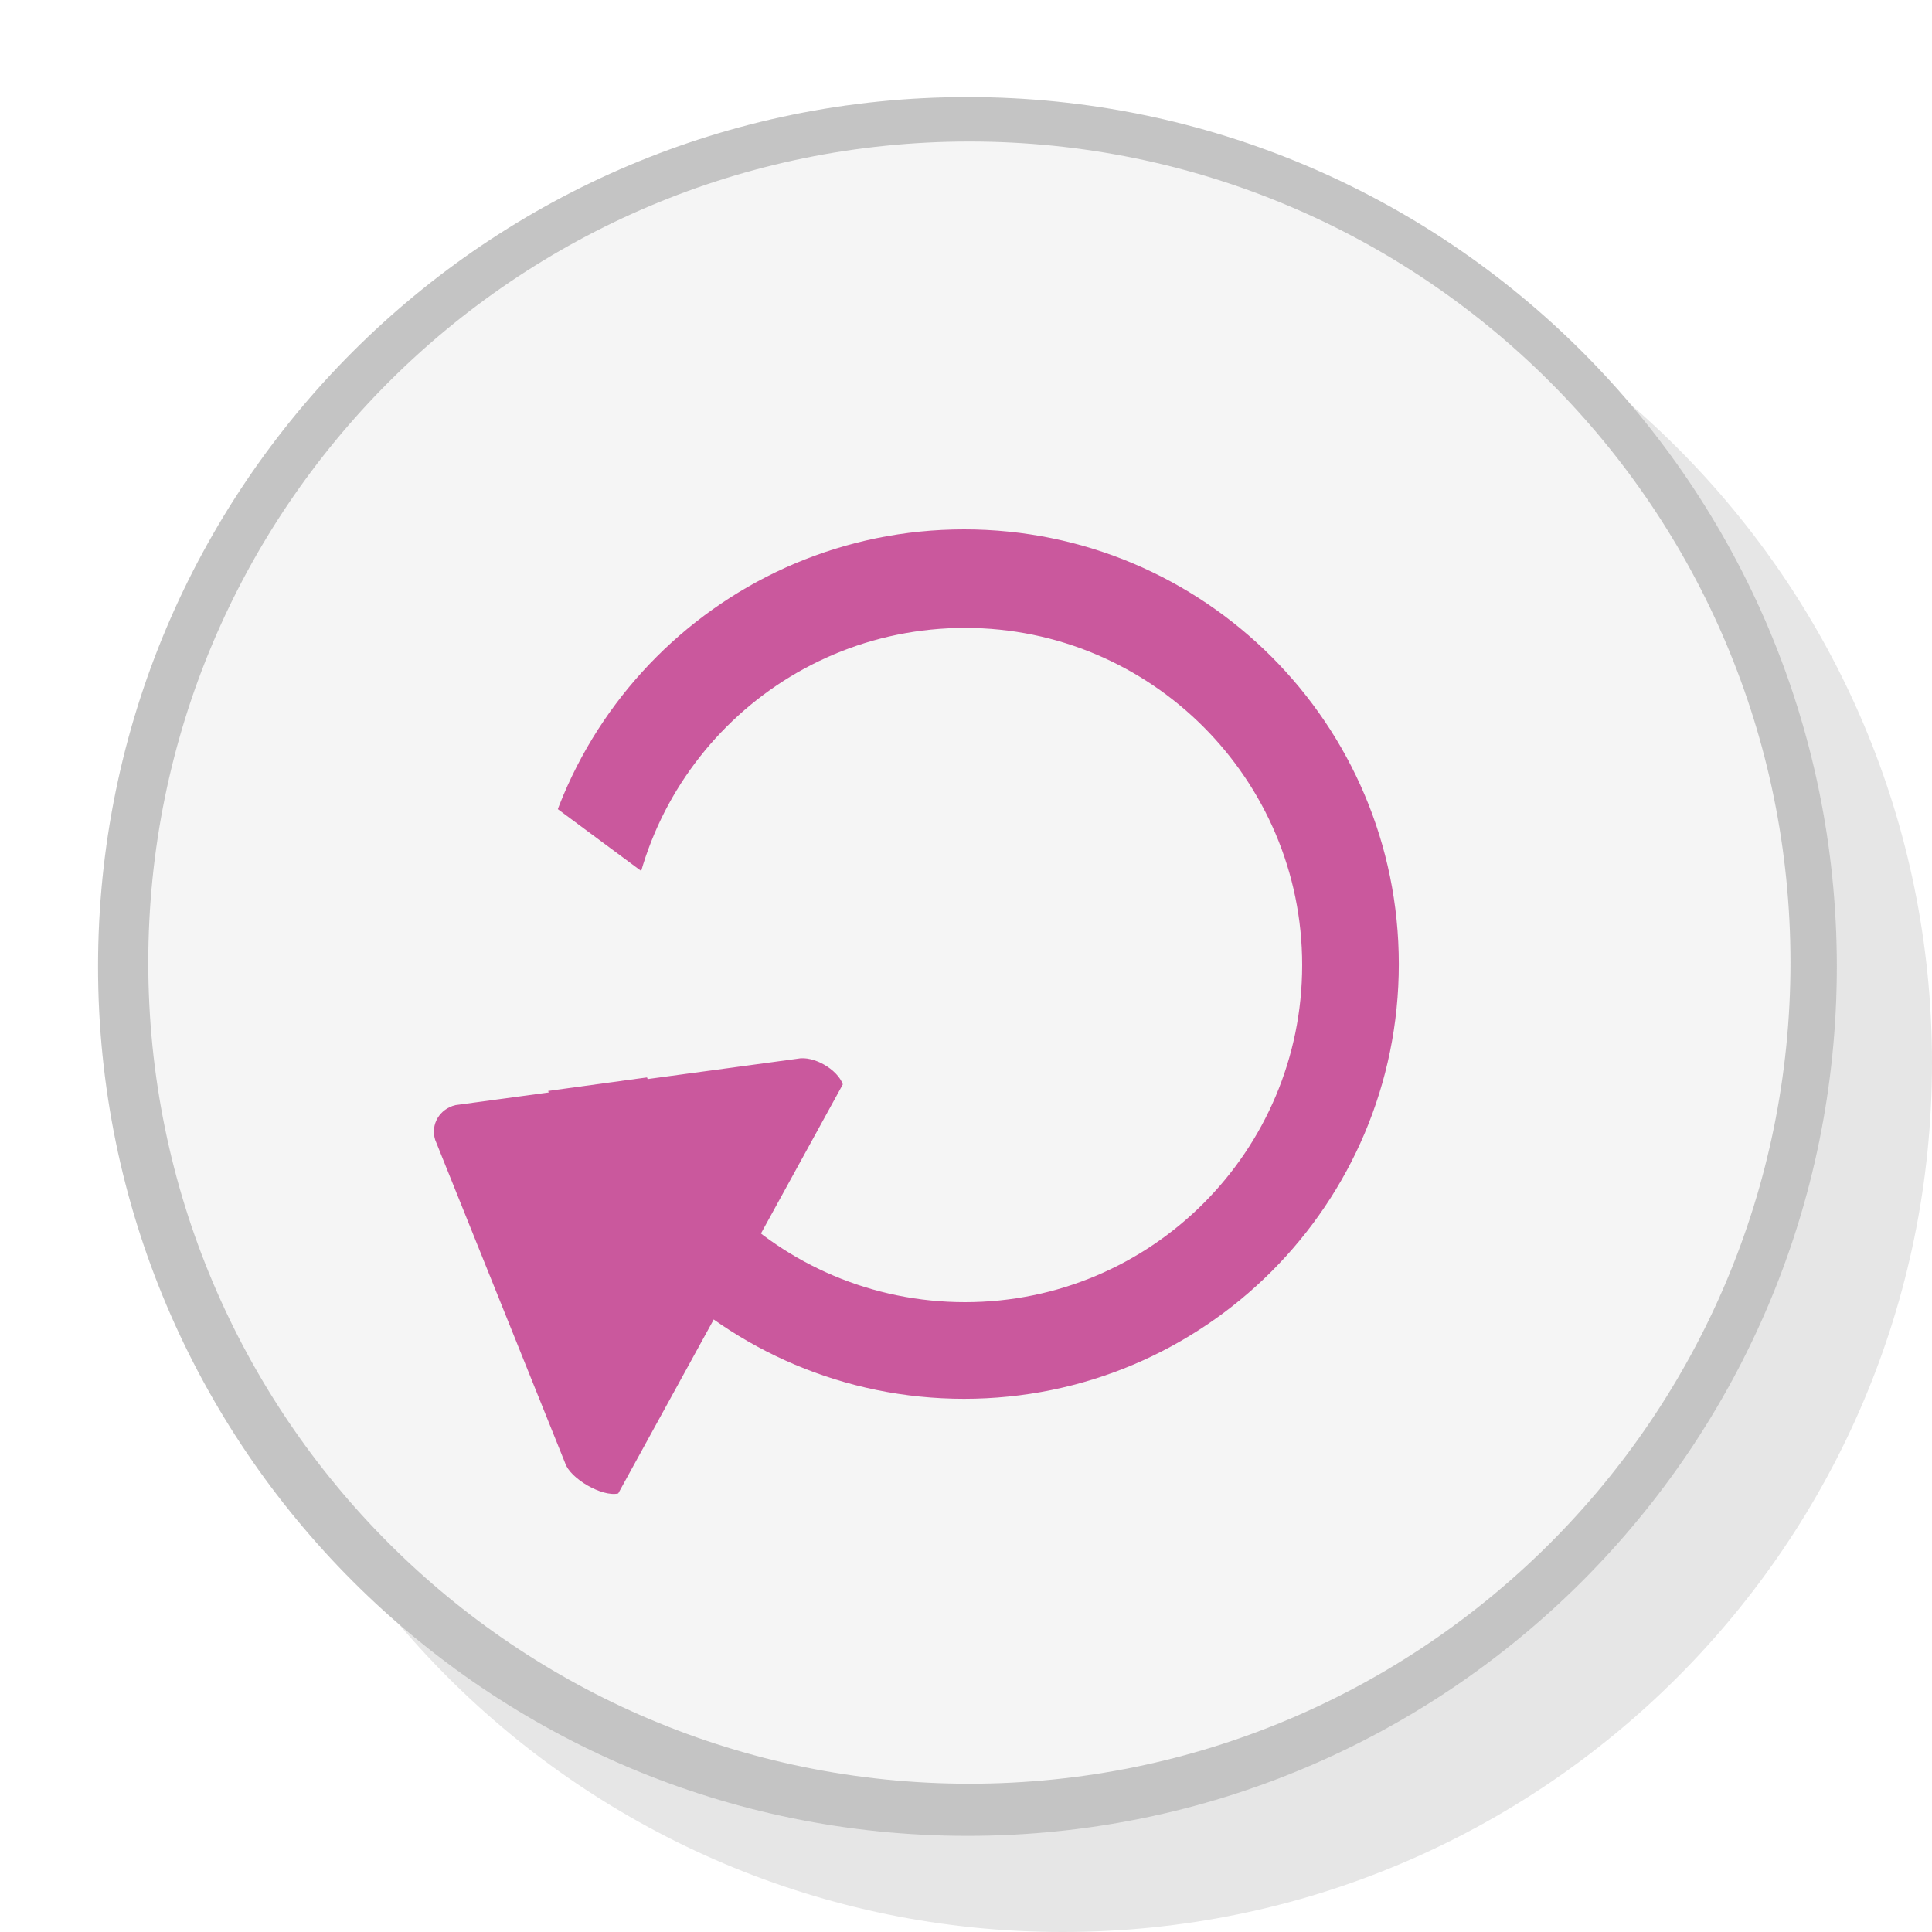
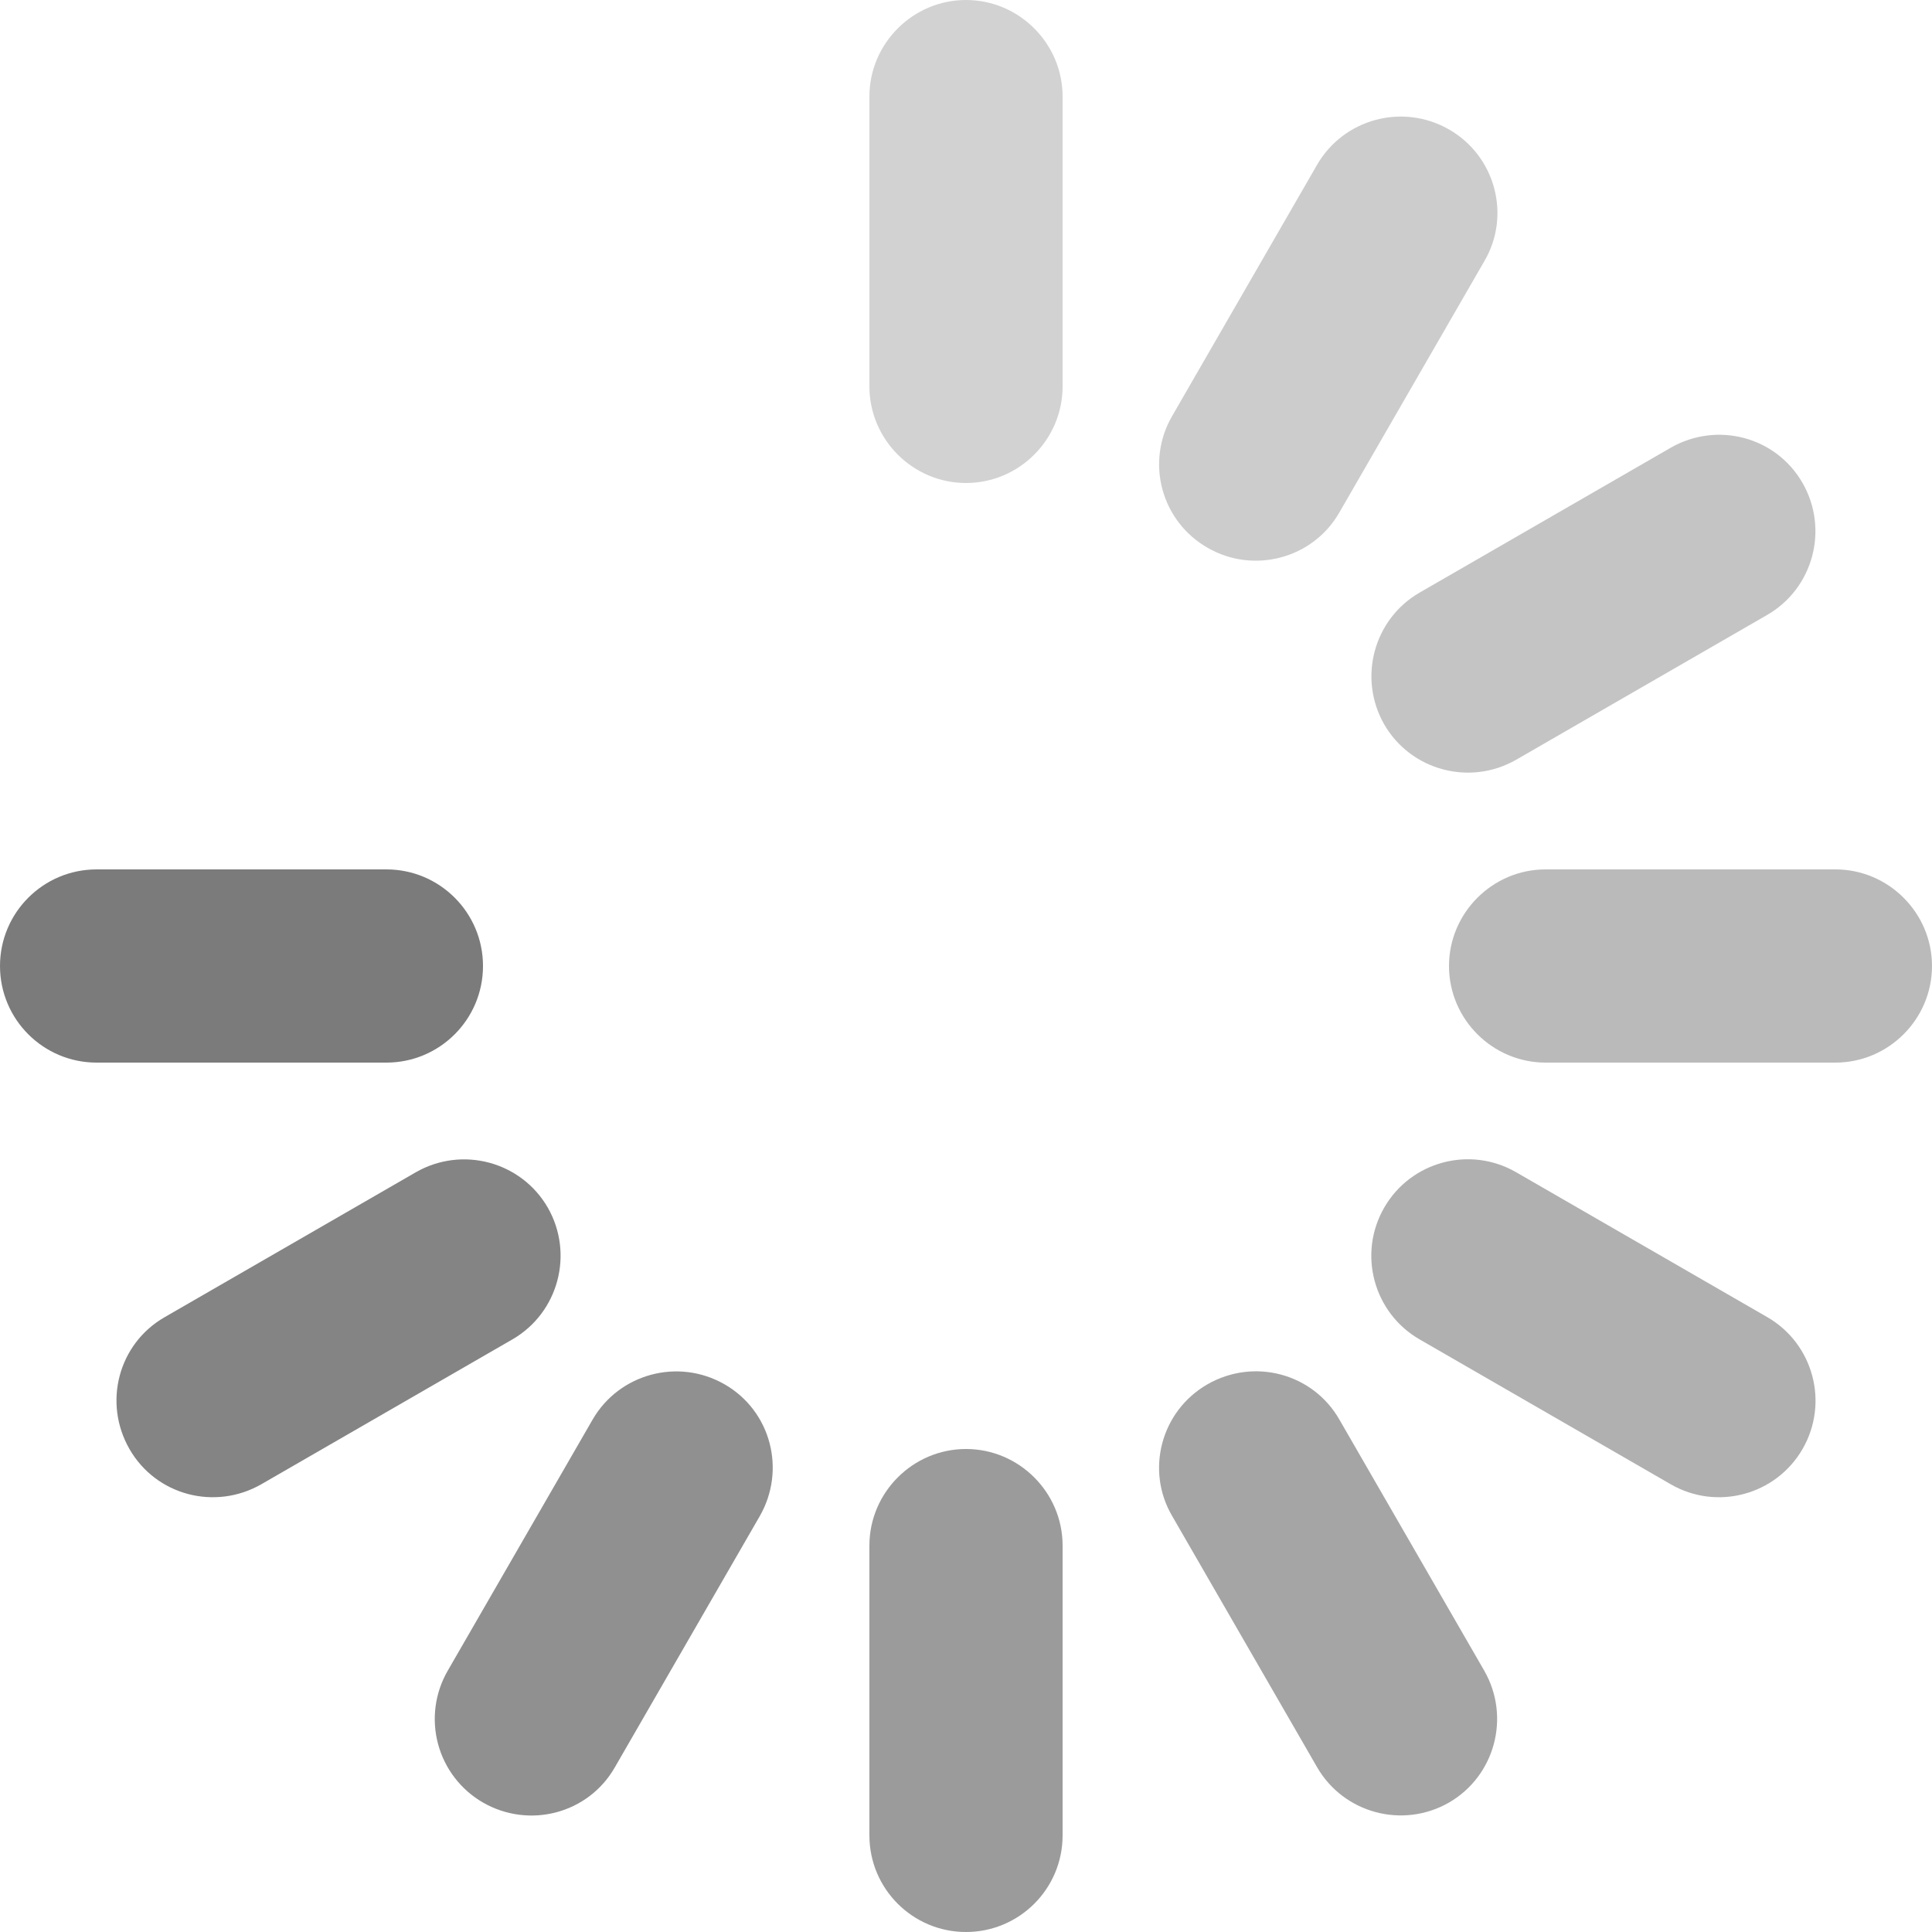
<svg xmlns="http://www.w3.org/2000/svg" viewBox="0 0 40 40">
-   <path opacity=".1" d="M22 4c9.94 0 18 8.06 18 18s-8.06 18-18 18S4 31.94 4 22 12.06 4 22 4z" />
-   <path fill="#F5F5F5" d="M20.03 2.01c9.94 0 18 8.06 18 18s-8.06 18-18 18-18-8.06-18-18 8.06-18 18-18z" />
-   <path opacity=".2" d="M20.03 2.01c9.94 0 18 8.06 18 18s-8.06 18-18 18-18-8.06-18-18 8.06-18 18-18zm0 1c9.39 0 17 7.61 17 17s-7.61 17-17 17-17-7.61-17-17 7.61-17 17-17z" />
-   <path fill="#F5F5F5" d="M20.07 2.93c9.39 0 17 7.61 17 17s-7.61 17-17 17-17-7.61-17-17 7.61-17 17-17z" />
-   <path fill="#CA589D" d="M19.96 10.96a9 9 0 1 0 .001 18.001 9 9 0 0 0-.001-18.001zm.02 16c-3.86 0-6.98-3.12-6.98-6.98S16.13 13 19.98 13s6.98 3.13 6.98 6.98-3.12 6.98-6.98 6.98z" />
-   <path fill="#CA589D" d="M16.51 21.92l-7.08.96c-.33.08-.52.4-.42.72l2.69 6.69c.1.32.77.71 1.1.63l4.65-8.47c-.11-.31-.61-.6-.94-.53z" />
-   <path fill="#F5F5F5" d="M8.13 15.42l-.7 5.97c-.01.29.98 1.58 1.27 1.56l8.09-1.11c.29-.02.68-.41.69-.69l-8.66-6.42c-.3.01-.69.4-.69.69z" />
+   <path fill="#9B9B9B" d="M20 30c1.1 0 2 .9 2 2v6a2 2 0 1 1-4 0v-6c0-1.1.9-2 2-2z" />
+   <path fill="#D2D2D2" d="M20 0c1.1 0 2 .9 2 2v6c0 1.1-.9 2-2 2s-2-.9-2-2V2c0-1.1.9-2 2-2z" />
+   <path fill="#BABABA" d="M32 18h6c1.1 0 2 .9 2 2s-.9 2-2 2h-6c-1.1 0-2-.9-2-2s.9-2 2-2z" />
+   <path fill="#7B7B7B" d="M2 18h6a2 2 0 1 1 0 4H2a2 2 0 1 1 0-4z" />
+   <path fill="#909090" d="M15 28.66c.96.55 1.28 1.77.73 2.73l-3 5.2c-.55.96-1.77 1.28-2.73.73a1.997 1.997 0 0 1-.73-2.73l3-5.2c.55-.95 1.77-1.28 2.73-.73z" />
+   <path fill="#CCC" d="M30 2.68c.96.55 1.29 1.78.73 2.73l-3 5.2c-.55.96-1.78 1.28-2.73.73a1.988 1.988 0 0 1-.73-2.73l3-5.2c.55-.95 1.77-1.28 2.73-.73z" />
+   <path fill="#B0B0B0" d="M31.39 24.27l5.2 3a1.997 1.997 0 1 1-2 3.46l-5.2-3a1.997 1.997 0 1 1 2-3.46z" />
+   <path fill="#A5A5A5" d="M25 28.66c.96-.55 2.18-.23 2.73.73l3 5.2c.55.96.22 2.18-.73 2.73-.96.55-2.18.22-2.73-.73l-3-5.2c-.56-.95-.23-2.18.73-2.73z" />
+   <path fill="#C4C4C4" d="M29.39 12.27l5.2-3c.96-.55 2.18-.23 2.73.73.55.96.22 2.18-.73 2.73l-5.2 3c-.96.55-2.18.22-2.73-.73-.55-.96-.22-2.18.73-2.73z" />
+   <path fill="#848484" d="M3.41 27.27l5.2-3c.96-.55 2.18-.22 2.73.73.55.96.22 2.18-.73 2.73l-5.2 3c-.96.55-2.18.23-2.73-.73-.55-.96-.23-2.18.73-2.73z" />
</svg>
